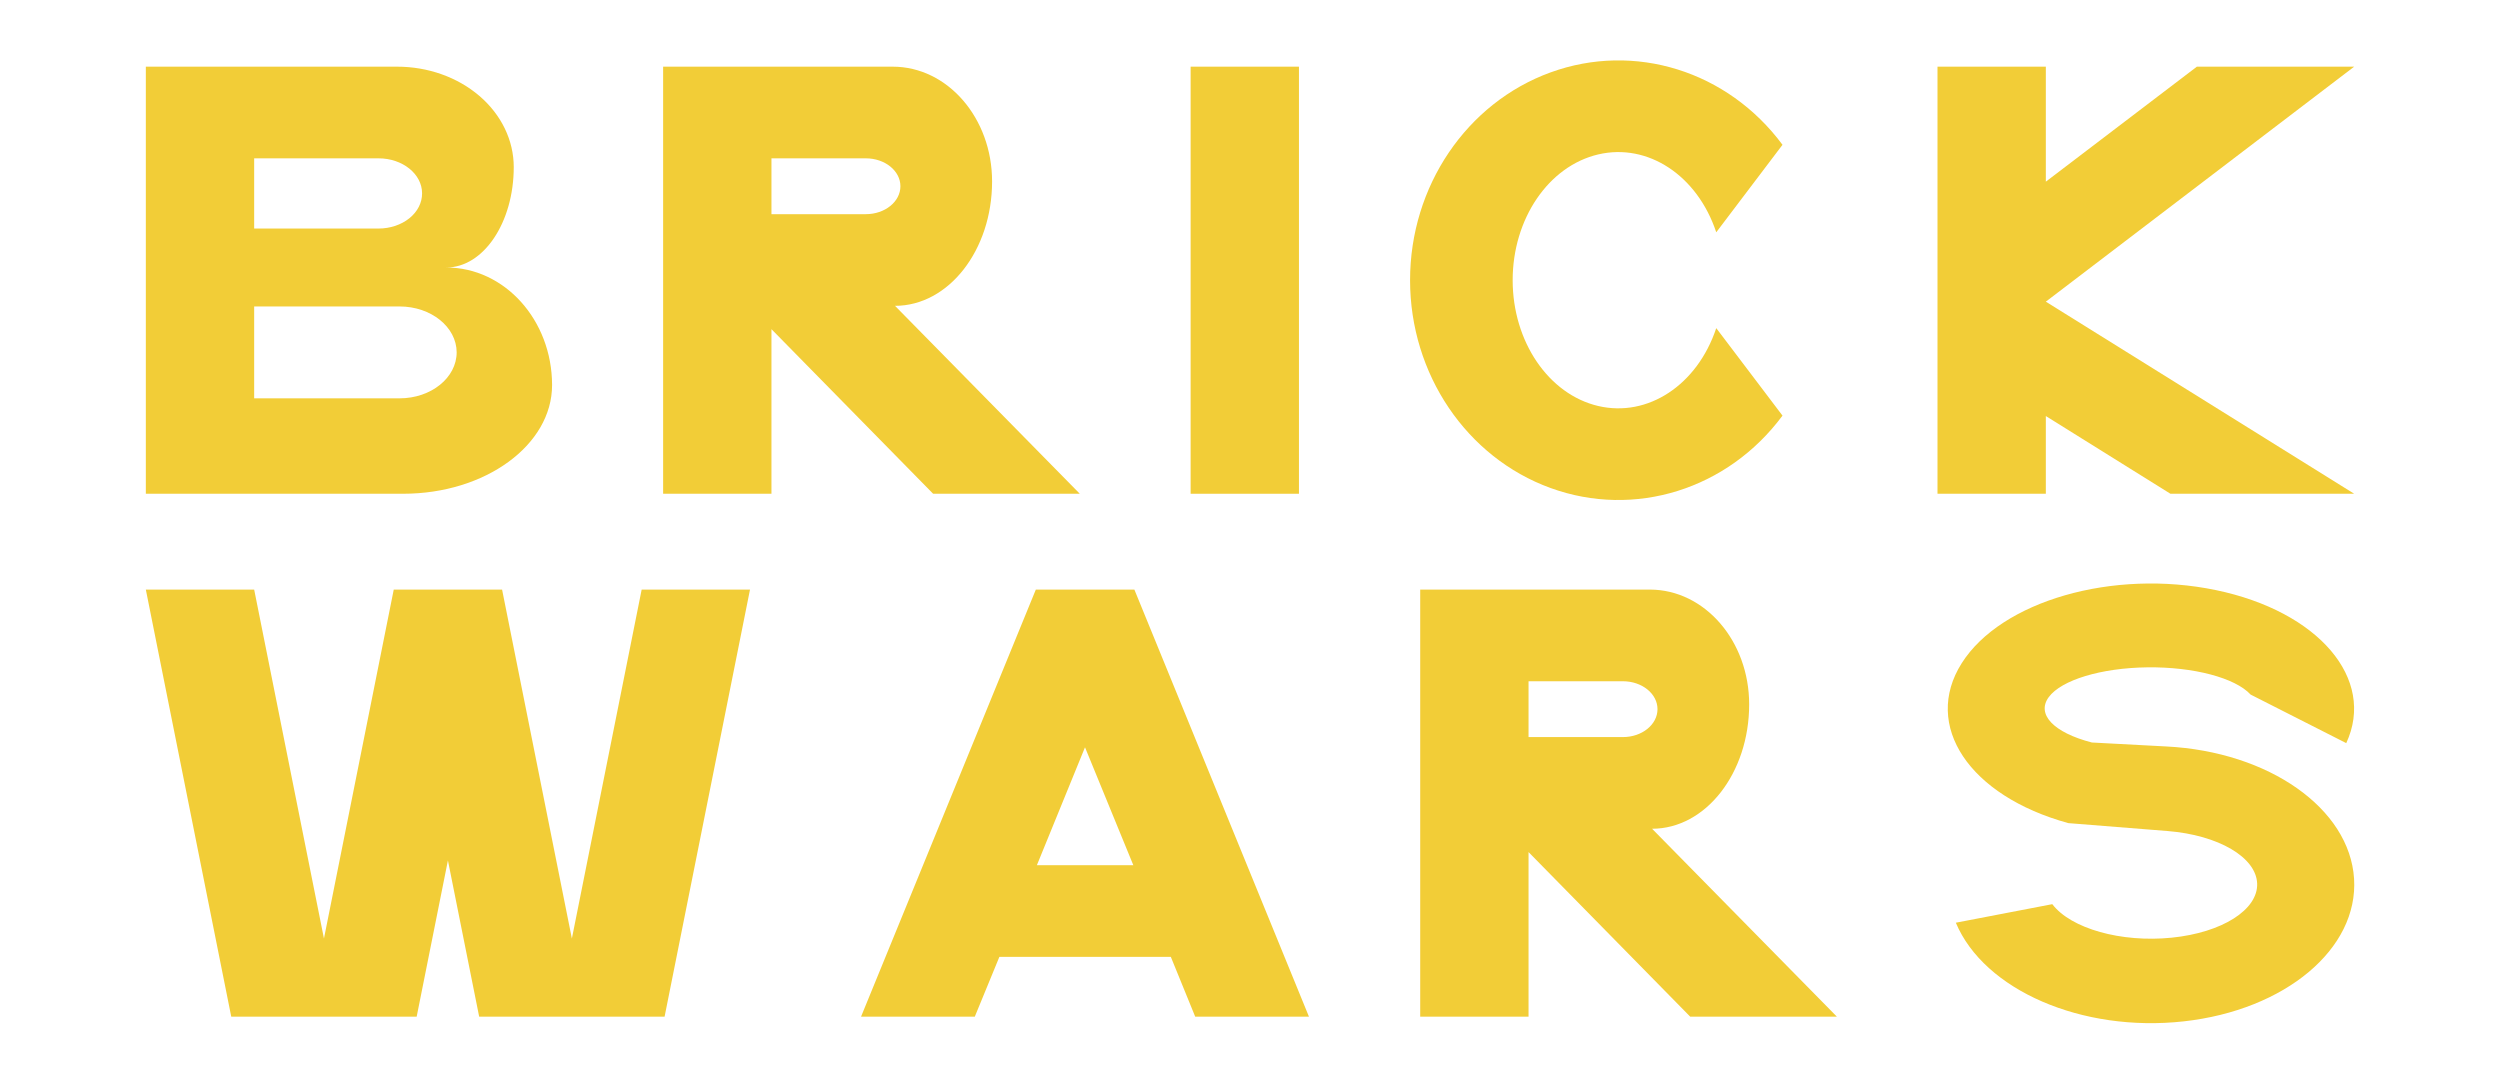
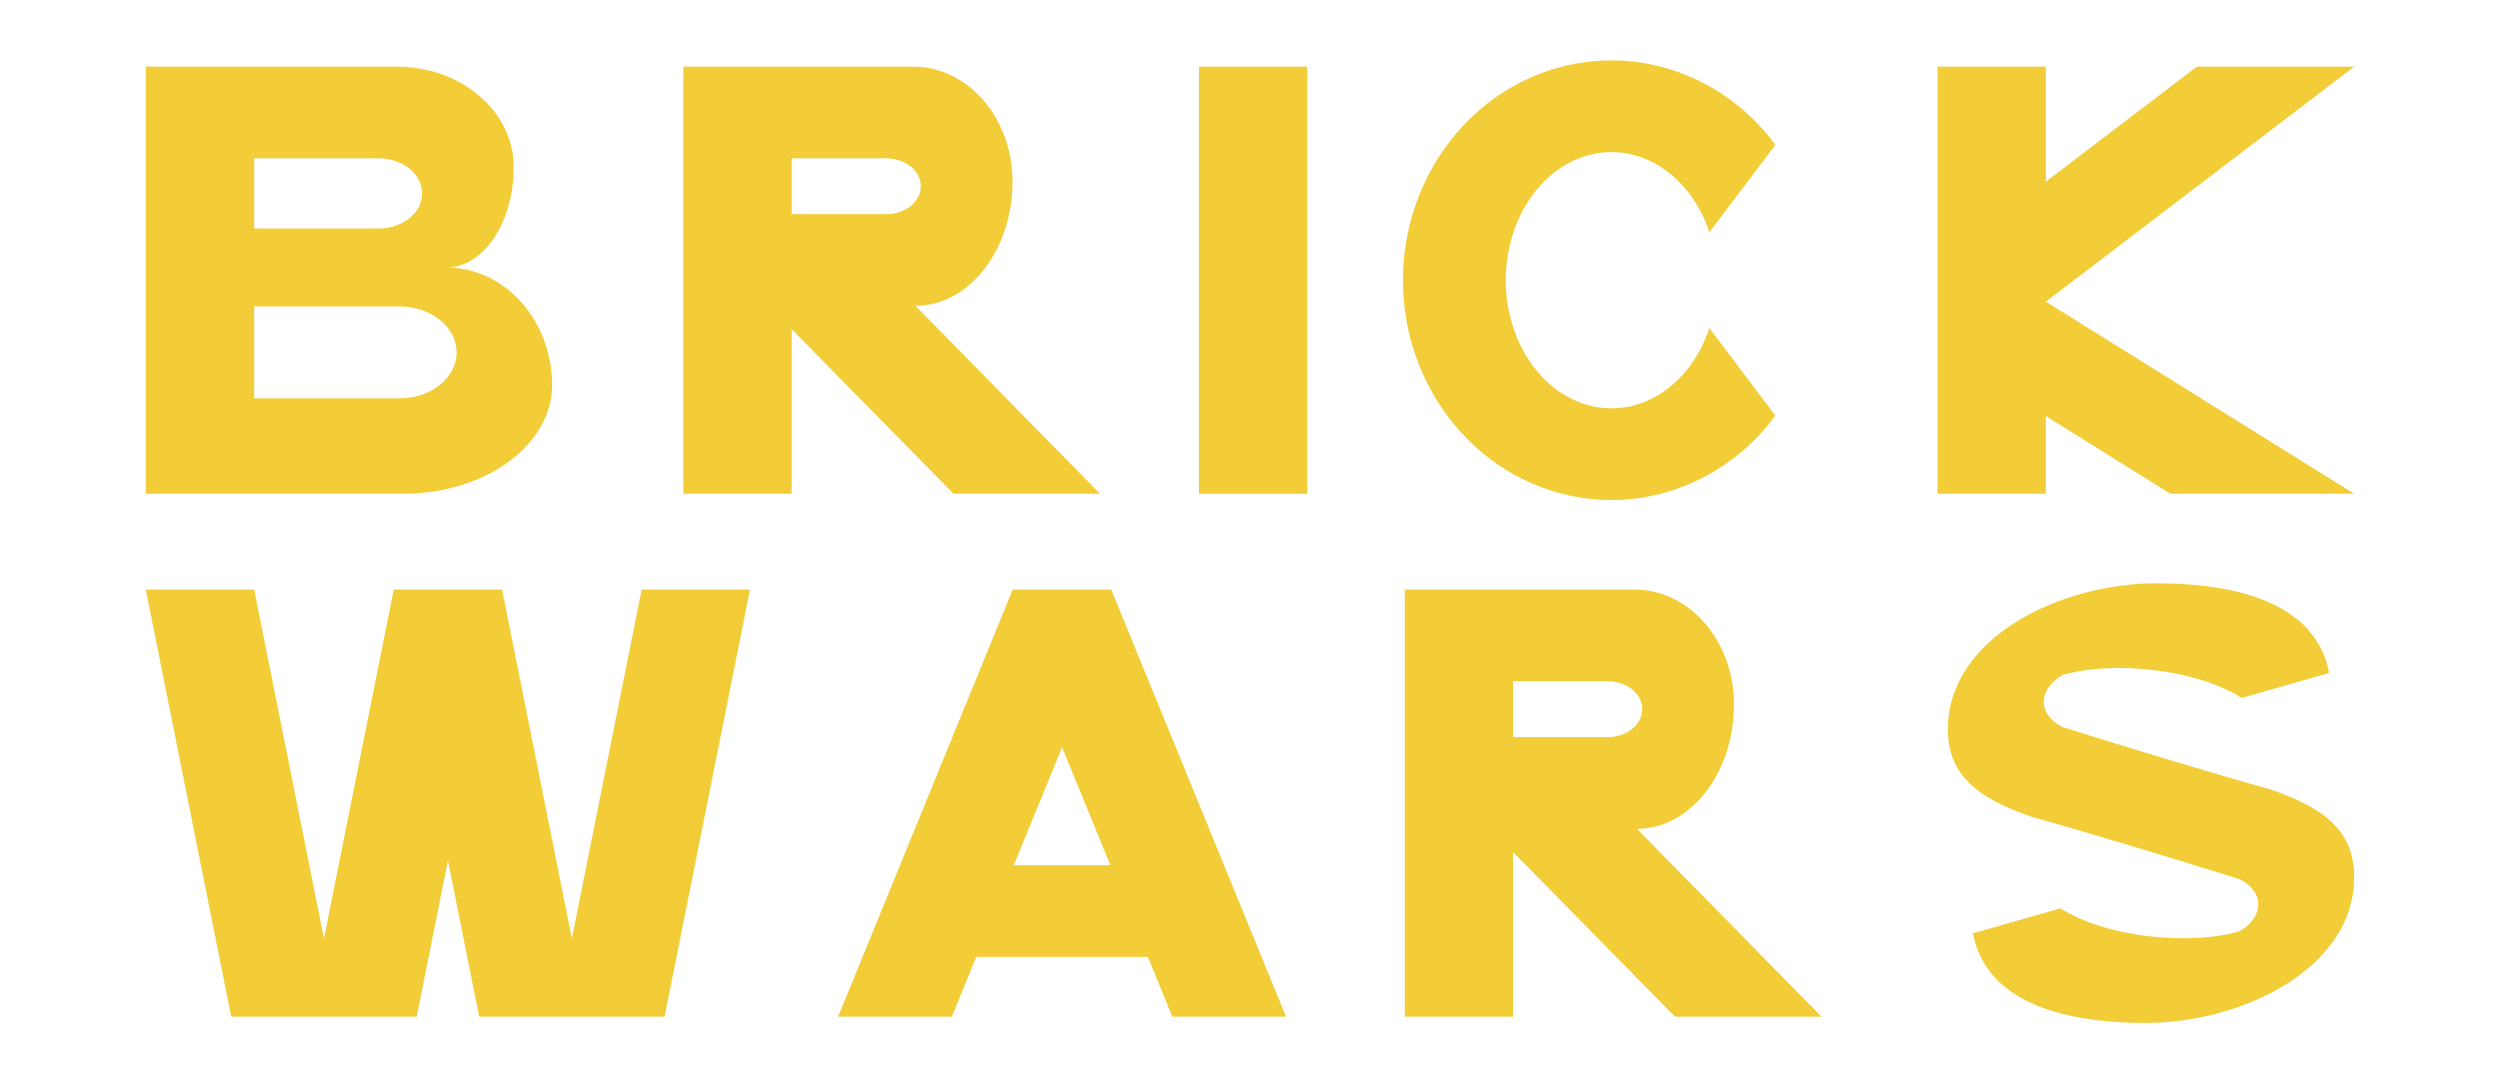
<svg xmlns="http://www.w3.org/2000/svg" viewBox="0 0 1200 520" width="1200" height="520">
  <path fill="#f2cd37" fill-rule="evenodd" d="M70 32 L190.5 32 A56 48.2 0 0 1 246.6 80.2 A32.4 48.2 0 0 1 214.2 128.4 A50.8 56.5 0 0 1 265 184.8 A71.5 52.2 0 0 1 193.5 237 L70 237 Z M122 76 L181.7 76 A20.9 16.8 0 0 1 202.6 92.8 A20.9 16.8 0 0 1 181.7 109.7 L122 109.7 Z M122 147.1 L191.8 147.1 A27.4 22.1 0 0 1 219.2 169.1 A27.4 22.1 0 0 1 191.8 191.2 L122 191.2 Z" />
-   <path fill="#f2cd37" fill-rule="evenodd" d="M318.3 32 L428.5 32 A47.7 55.1 0 0 1 476.2 87.1 A46.6 59.7 0 0 1 429.6 146.8 L518.3 237 L447.9 237 L370.3 158 L370.3 237 L318.3 237 Z M370.3 76 L415.6 76 A16.6 13.4 0 0 1 432.2 89.4 A16.6 13.4 0 0 1 415.6 102.8 L370.3 102.8 Z" />
-   <path fill="#f2cd37" fill-rule="evenodd" d="M571.5 32 L623.5 32 L623.5 237 L571.5 237 Z" />
-   <path fill="#f2cd37" fill-rule="evenodd" d="M855.6 69.5 A100 105.5 0 1 0 855.6 199.5 L823.8 157.5 A50.7 61.5 0 1 1 823.8 111.5 Z" />
+   <path fill="#f2cd37" fill-rule="evenodd" d="M328 32 L438.3 32 A47.7 55.1 0 0 1 486 87.1 A46.6 59.7 0 0 1 439.4 146.8 L528 237 L457.7 237 L380 158 L380 237 L328 237 Z M380 76 L425.4 76 A16.6 13.4 0 0 1 442 89.4 A16.6 13.4 0 0 1 425.4 102.8 L380 102.8 Z" />
+   <path fill="#f2cd37" fill-rule="evenodd" d="M575.5 32 L627.5 32 L627.5 237 L575.5 237 Z" />
+   <path fill="#f2cd37" fill-rule="evenodd" d="M852.2 69.5 A100 105.5 0 1 0 852.2 199.5 L820.5 157.5 A50.7 61.5 0 1 1 820.5 111.5 Z" />
  <path fill="#f2cd37" fill-rule="evenodd" d="M930 32 L982 32 L982 87.2 L1054.5 32 L1130 32 L982 144.8 L1130 237 L1041.8 237 L982 199.7 L982 237 L930 237 Z" />
  <path fill="#f2cd37" fill-rule="evenodd" d="M70 283 L122 283 L155.5 450.5 L189 283 L241 283 L274.5 450.5 L308 283 L360 283 L319 488 L230 488 L215 413 L200 488 L111 488 Z" />
-   <path fill="#f2cd37" fill-rule="evenodd" d="M497.2 283 L544.5 283 L628.3 488 L573.7 488 L562 459.3 L479.7 459.3 L467.9 488 L413.3 488 Z M520.8 358.7 L544 415.3 L497.7 415.3 Z" />
-   <path fill="#f2cd37" fill-rule="evenodd" d="M681.7 283 L792 283 A47.7 55.1 0 0 1 839.6 338.1 A46.6 59.7 0 0 1 793 397.8 L881.7 488 L811.3 488 L733.7 409 L733.7 488 L681.7 488 Z M733.7 327 L779 327 A16.6 13.4 0 0 1 795.6 340.4 A16.6 13.4 0 0 1 779 353.8 L733.7 353.8 Z" />
-   <path fill="#f2cd37" fill-rule="evenodd" d="M1126.2 356.7 A97.5 60.1 0 1 0 992.8 395.1 L1040.5 398.9 A50.9 26 0 1 1 985.1 434 L938.8 442.9 A97.5 66.5 0 1 0 1039.8 358.3 L1004.1 356.4 A50.9 19.7 0 1 1 1080.3 333.4 Z" />
+   <path fill="#f2cd37" fill-rule="evenodd" d="M486.1 283 L533.4 283 L617.3 488 L562.7 488 L551 459.3 L468.6 459.3 L456.9 488 L402.3 488 Z M509.8 358.7 L533 415.3 L486.6 415.3 Z" />
+   <path fill="#f2cd37" fill-rule="evenodd" d="M674.3 283 L784.6 283 A47.7 55.1 0 0 1 832.3 338.1 A46.6 59.7 0 0 1 785.7 397.8 L874.3 488 L804 488 L726.3 409 L726.3 488 L674.3 488 Z M726.3 327 L771.7 327 A16.6 13.4 0 0 1 788.3 340.4 A16.6 13.4 0 0 1 771.7 353.8 L726.3 353.8 Z" />
+   <path fill="#f2cd37" fill-rule="evenodd" d="M1118 323 C1112 292 1079 280 1035 280 C989 280 935 306 935 350 C935 372 949 383 975 392 C1007 401 1043 412 1075 422 C1087 428 1087 440 1075 447 C1051 454 1011 450 989 436 L947 448 C953 479 986 491 1030 491 C1076 491 1130 465 1130 421 C1130 399 1116 388 1090 379 C1058 370 1022 359 990 349 C978 343 978 331 990 324 C1014 317 1054 321 1076 335 Z" />
</svg>
